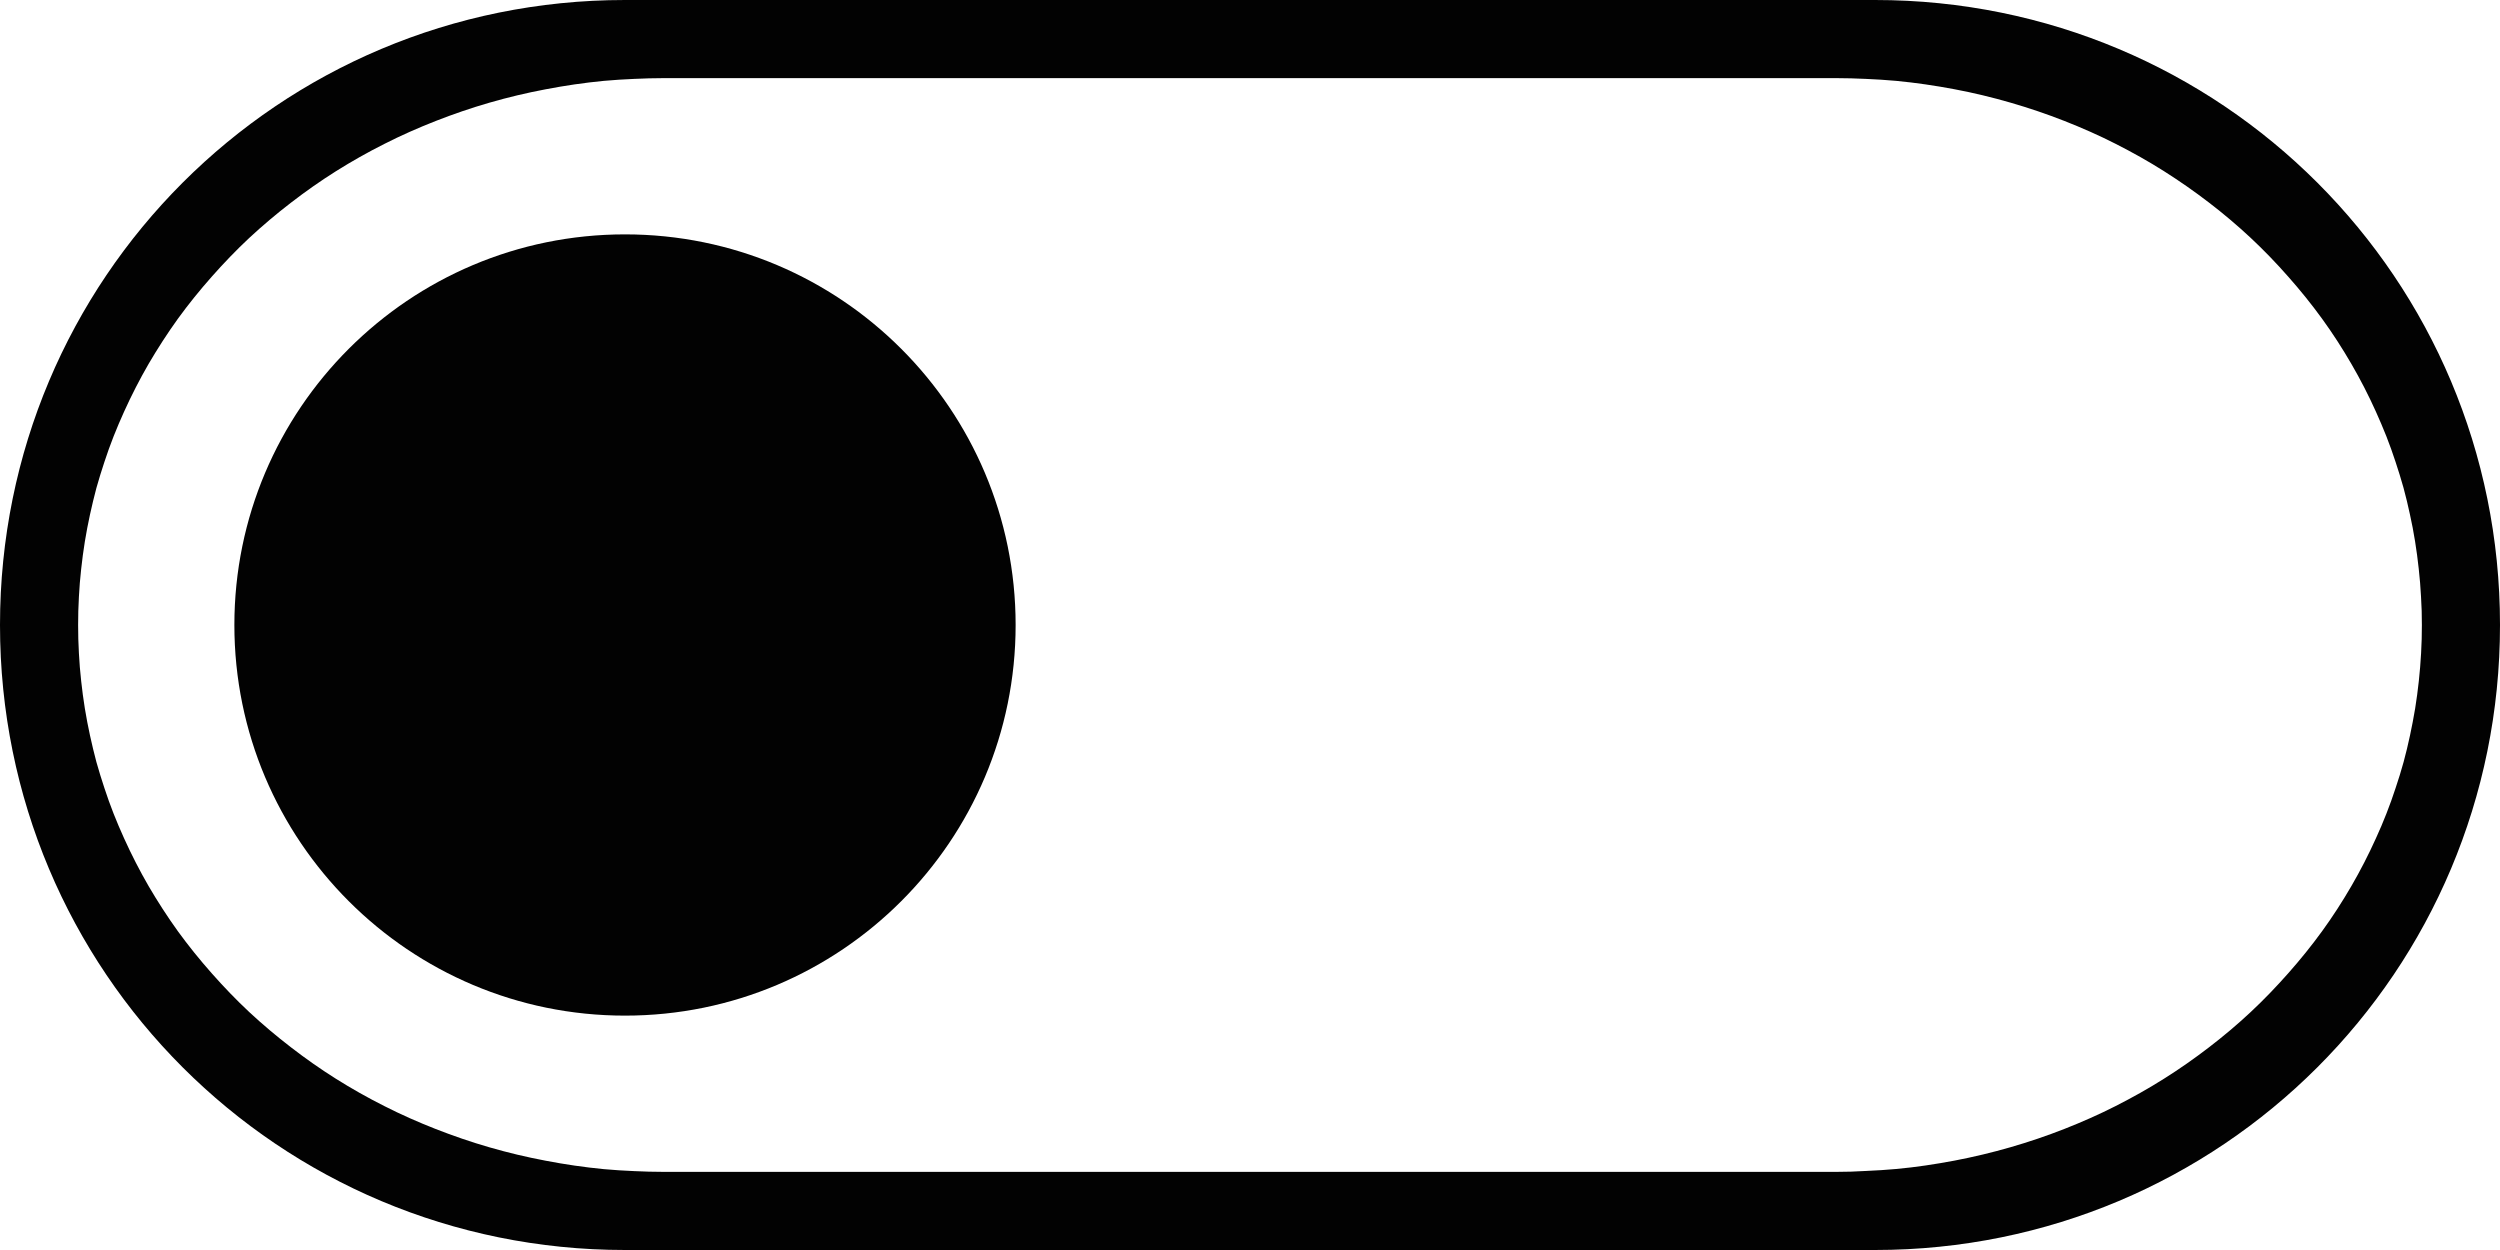
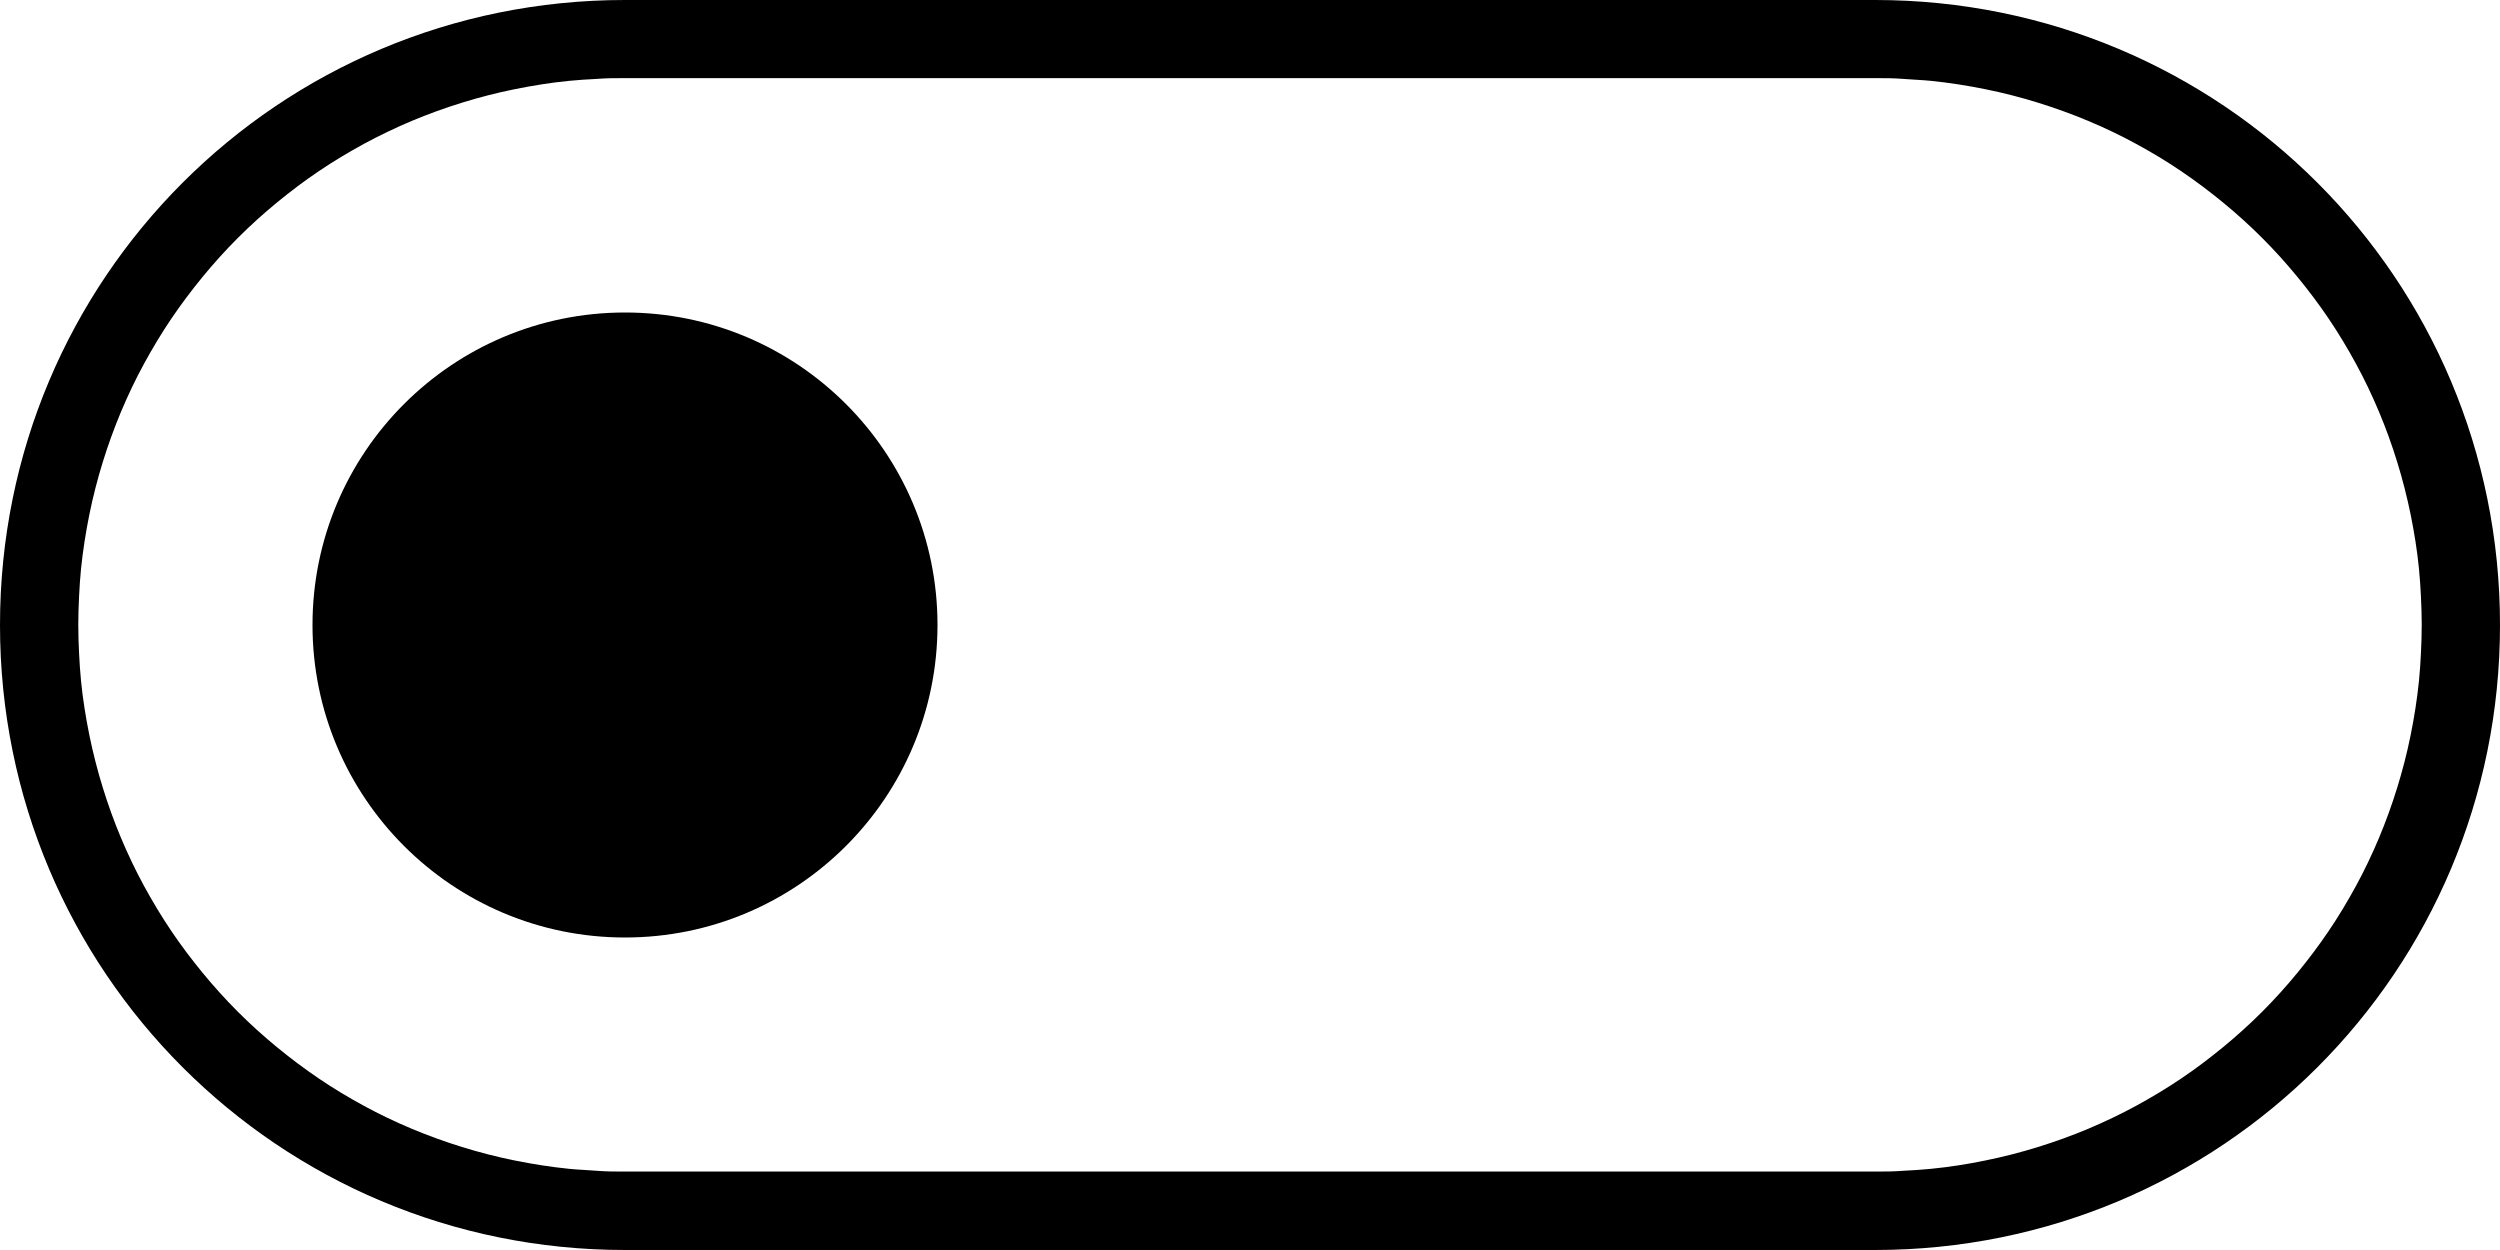
<svg xmlns="http://www.w3.org/2000/svg" width="32" height="16" viewBox="0 0 32 16" id="svg4140" version="1.1">
  <defs id="defs4142" />
  <g id="layer1" transform="translate(0,-1036.362)">
-     <path id="path1514" style="opacity:0.99;fill:#000000;stroke-width:3.079" d="M 8,0 C 3.568,0 0,3.568 0,8 c 0,4.432 3.568,8 8,8 h 16 c 4.432,0 8,-3.568 8,-8 0,-4.432 -3.568,-8 -8,-8 z m 0.5,1 h 15 c 0.13,0 0.259,0.004 0.387,0.01 0.128,0.006 0.256,0.013 0.383,0.025 0.253,0.024 0.502,0.061 0.746,0.107 0.245,0.046 0.484,0.104 0.719,0.172 0.235,0.068 0.465,0.146 0.689,0.234 0.224,0.088 0.444,0.185 0.656,0.293 0.213,0.108 0.42,0.224 0.619,0.35 0.199,0.126 0.391,0.26 0.576,0.402 0.185,0.142 0.364,0.293 0.533,0.451 0.169,0.158 0.33,0.325 0.482,0.498 0.153,0.173 0.297,0.351 0.432,0.537 0.135,0.186 0.26,0.38 0.375,0.578 0.115,0.198 0.22,0.402 0.314,0.611 0.047,0.105 0.093,0.211 0.135,0.318 0.042,0.107 0.081,0.216 0.117,0.326 0.036,0.11 0.071,0.22 0.102,0.332 0.031,0.112 0.057,0.226 0.082,0.34 0.025,0.114 0.048,0.23 0.066,0.346 0.019,0.116 0.034,0.234 0.047,0.352 0.013,0.118 0.023,0.236 0.029,0.355 C 30.997,7.758 31,7.879 31,8 c 0,0.121 -0.003,0.242 -0.01,0.361 -0.006,0.12 -0.017,0.238 -0.029,0.355 -0.013,0.118 -0.028,0.235 -0.047,0.352 -0.019,0.116 -0.042,0.232 -0.066,0.346 -0.025,0.114 -0.051,0.228 -0.082,0.34 -0.031,0.112 -0.065,0.222 -0.102,0.332 -0.036,0.11 -0.075,0.219 -0.117,0.326 -0.042,0.107 -0.087,0.214 -0.135,0.318 -0.095,0.21 -0.199,0.413 -0.314,0.611 -0.115,0.198 -0.24,0.392 -0.375,0.578 -0.135,0.186 -0.279,0.364 -0.432,0.537 -0.153,0.173 -0.313,0.34 -0.482,0.498 -0.169,0.158 -0.348,0.309 -0.533,0.451 -0.185,0.142 -0.377,0.277 -0.576,0.402 -0.199,0.126 -0.407,0.242 -0.619,0.35 -0.213,0.108 -0.432,0.205 -0.656,0.293 -0.224,0.088 -0.454,0.166 -0.689,0.234 -0.235,0.068 -0.474,0.125 -0.719,0.172 -0.245,0.046 -0.493,0.084 -0.746,0.107 -0.126,0.012 -0.255,0.019 -0.383,0.025 C 23.759,14.996 23.63,15 23.5,15 H 8.5 C 8.37,15 8.241,14.996 8.113,14.99 7.985,14.984 7.857,14.977 7.73,14.965 7.478,14.941 7.229,14.904 6.984,14.857 6.74,14.811 6.501,14.754 6.266,14.686 6.03,14.618 5.801,14.539 5.576,14.451 5.352,14.363 5.132,14.266 4.92,14.158 4.707,14.051 4.5,13.934 4.301,13.809 4.101,13.683 3.91,13.549 3.725,13.406 3.54,13.264 3.361,13.113 3.191,12.955 3.022,12.797 2.862,12.63 2.709,12.457 2.556,12.284 2.412,12.106 2.277,11.92 2.143,11.734 2.018,11.54 1.902,11.342 1.787,11.143 1.683,10.94 1.588,10.73 1.541,10.626 1.495,10.519 1.453,10.412 1.411,10.305 1.372,10.196 1.336,10.086 1.3,9.976 1.265,9.866 1.234,9.754 1.204,9.642 1.177,9.528 1.152,9.414 1.127,9.3 1.105,9.184 1.086,9.068 1.067,8.952 1.052,8.835 1.039,8.717 1.026,8.599 1.016,8.481 1.01,8.361 1.003,8.242 1,8.121 1,8 1,7.879 1.003,7.758 1.01,7.639 1.016,7.519 1.026,7.401 1.039,7.283 1.052,7.165 1.067,7.048 1.086,6.932 1.105,6.816 1.127,6.7 1.152,6.586 1.177,6.472 1.204,6.358 1.234,6.246 1.265,6.134 1.3,6.024 1.336,5.914 1.372,5.804 1.411,5.695 1.453,5.588 1.495,5.481 1.541,5.374 1.588,5.27 1.683,5.06 1.787,4.857 1.902,4.658 2.018,4.46 2.143,4.266 2.277,4.08 2.412,3.894 2.556,3.716 2.709,3.543 2.862,3.37 3.022,3.203 3.191,3.045 3.361,2.887 3.54,2.736 3.725,2.594 3.91,2.451 4.101,2.317 4.301,2.191 4.5,2.066 4.707,1.949 4.92,1.842 5.132,1.734 5.352,1.637 5.576,1.549 5.801,1.461 6.03,1.382 6.266,1.314 6.501,1.246 6.74,1.189 6.984,1.143 7.229,1.096 7.478,1.059 7.73,1.035 7.857,1.023 7.985,1.016 8.113,1.01 8.241,1.004 8.37,1 8.5,1 Z" transform="translate(0,1036.362)" />
-     <circle style="opacity:0.99;fill:#000000;stroke-width:2.434" id="path1619" cx="8" cy="1044.362" r="5" />
+     <rect style="fill:#000000;stroke-width:0.454" id="rect514-3" width="8" height="8" x="-12" y="1040.362" ry="4" transform="scale(-1,1)" />
+     <path id="path1142" style="fill:#000000;stroke:none;stroke-width:1.285" d="m 8,1036.362 c -4.432,0 -8,3.568 -8,8 0,4.432 3.568,8 8,8 h 16 c 4.432,0 8,-3.568 8,-8 0,-4.432 -3.568,-8 -8,-8 z m 0,1 h 16 c 0.121,0 0.242,0 0.361,0.01 0.12,0.01 0.238,0.013 0.355,0.025 0.236,0.024 0.469,0.061 0.697,0.107 0.228,0.046 0.452,0.104 0.672,0.172 0.219,0.068 0.435,0.146 0.645,0.234 0.21,0.088 0.413,0.185 0.611,0.293 0.198,0.107 0.392,0.224 0.578,0.35 0.186,0.126 0.364,0.26 0.537,0.402 0.173,0.142 0.34,0.293 0.498,0.451 0.158,0.158 0.309,0.325 0.451,0.498 0.142,0.173 0.277,0.351 0.402,0.537 0.126,0.186 0.242,0.38 0.35,0.578 0.108,0.198 0.205,0.402 0.293,0.611 0.088,0.209 0.166,0.425 0.234,0.645 0.068,0.219 0.125,0.444 0.172,0.672 0.046,0.228 0.084,0.461 0.107,0.697 0.012,0.118 0.019,0.236 0.025,0.355 0.006,0.12 0.01,0.24 0.01,0.361 0,0.121 -0.004,0.242 -0.01,0.361 -0.006,0.12 -0.013,0.238 -0.025,0.355 -0.024,0.236 -0.061,0.469 -0.107,0.697 -0.046,0.228 -0.104,0.452 -0.172,0.672 -0.068,0.22 -0.146,0.435 -0.234,0.645 -0.088,0.209 -0.185,0.413 -0.293,0.611 -0.108,0.198 -0.224,0.392 -0.35,0.578 -0.126,0.186 -0.26,0.364 -0.402,0.537 -0.142,0.173 -0.293,0.34 -0.451,0.498 -0.158,0.158 -0.325,0.309 -0.498,0.451 -0.173,0.142 -0.351,0.277 -0.537,0.402 -0.186,0.126 -0.38,0.242 -0.578,0.35 -0.198,0.107 -0.402,0.205 -0.611,0.293 -0.21,0.088 -0.425,0.166 -0.645,0.234 -0.219,0.068 -0.444,0.126 -0.672,0.172 -0.228,0.047 -0.461,0.084 -0.697,0.107 -0.118,0.012 -0.236,0.019 -0.355,0.025 -0.12,0.01 -0.24,0.01 -0.361,0.01 H 8 c -0.121,0 -0.242,0 -0.361,-0.01 -0.12,-0.01 -0.238,-0.013 -0.355,-0.025 -0.236,-0.024 -0.469,-0.061 -0.697,-0.107 -0.228,-0.046 -0.452,-0.104 -0.672,-0.172 -0.219,-0.068 -0.435,-0.146 -0.645,-0.234 -0.21,-0.088 -0.413,-0.185 -0.611,-0.293 -0.198,-0.107 -0.392,-0.224 -0.578,-0.35 -0.186,-0.126 -0.364,-0.26 -0.537,-0.402 -0.173,-0.142 -0.34,-0.293 -0.498,-0.451 -0.158,-0.158 -0.309,-0.325 -0.451,-0.498 -0.142,-0.173 -0.277,-0.351 -0.402,-0.537 -0.126,-0.186 -0.242,-0.38 -0.35,-0.578 -0.108,-0.198 -0.205,-0.402 -0.293,-0.611 -0.088,-0.209 -0.166,-0.425 -0.234,-0.645 -0.068,-0.219 -0.125,-0.444 -0.172,-0.672 -0.046,-0.228 -0.084,-0.461 -0.107,-0.697 -0.012,-0.118 -0.019,-0.236 -0.025,-0.355 -0.006,-0.12 -0.01,-0.24 -0.01,-0.361 0,-0.121 0.004,-0.242 0.01,-0.361 0.006,-0.12 0.013,-0.238 0.025,-0.355 0.024,-0.236 0.061,-0.469 0.107,-0.697 0.046,-0.228 0.104,-0.452 0.172,-0.672 0.068,-0.22 0.146,-0.435 0.234,-0.645 0.088,-0.209 0.185,-0.413 0.293,-0.611 0.108,-0.198 0.224,-0.392 0.35,-0.578 0.126,-0.186 0.26,-0.364 0.402,-0.537 0.142,-0.173 0.293,-0.34 0.451,-0.498 0.158,-0.158 0.325,-0.309 0.498,-0.451 0.173,-0.142 0.351,-0.277 0.537,-0.402 0.186,-0.126 0.38,-0.242 0.578,-0.35 0.198,-0.107 0.402,-0.205 0.611,-0.293 0.21,-0.088 0.425,-0.166 0.645,-0.234 0.219,-0.068 0.444,-0.126 0.672,-0.172 0.228,-0.046 0.461,-0.084 0.697,-0.107 0.118,-0.012 0.236,-0.019 0.355,-0.025 0.12,-0.01 0.24,-0.01 0.361,-0.01 z" />
  </g>
</svg>
